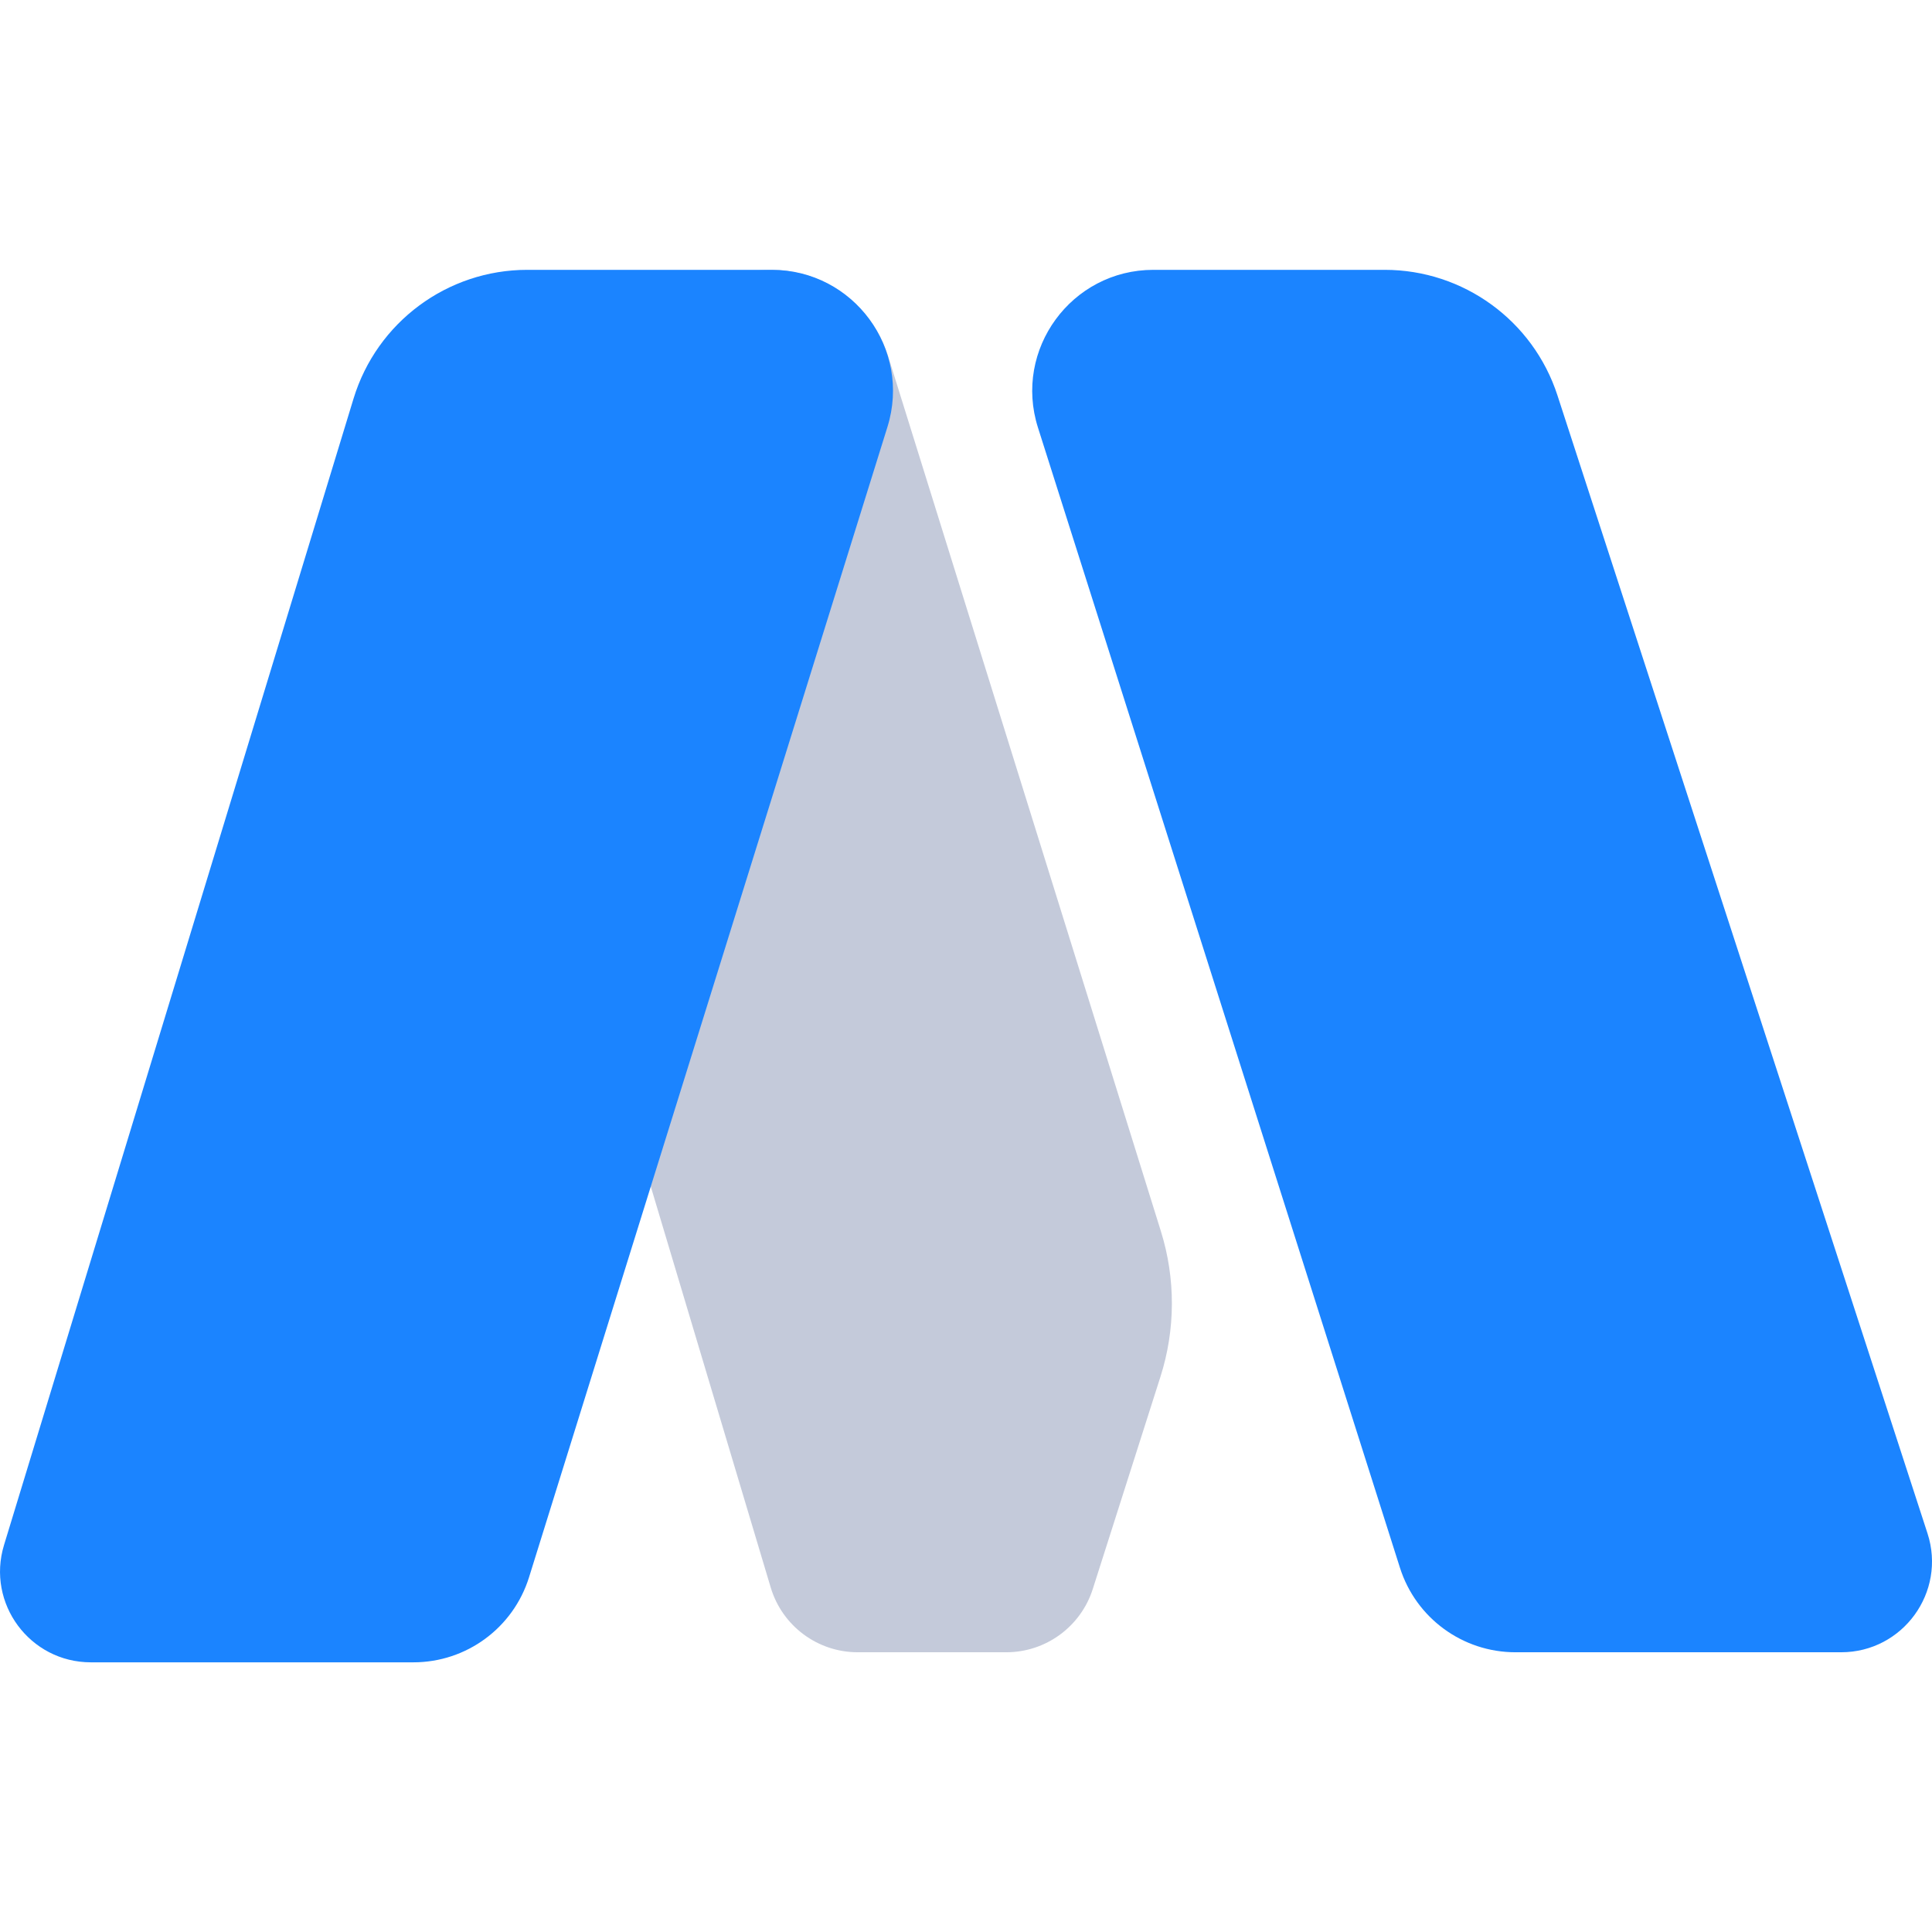
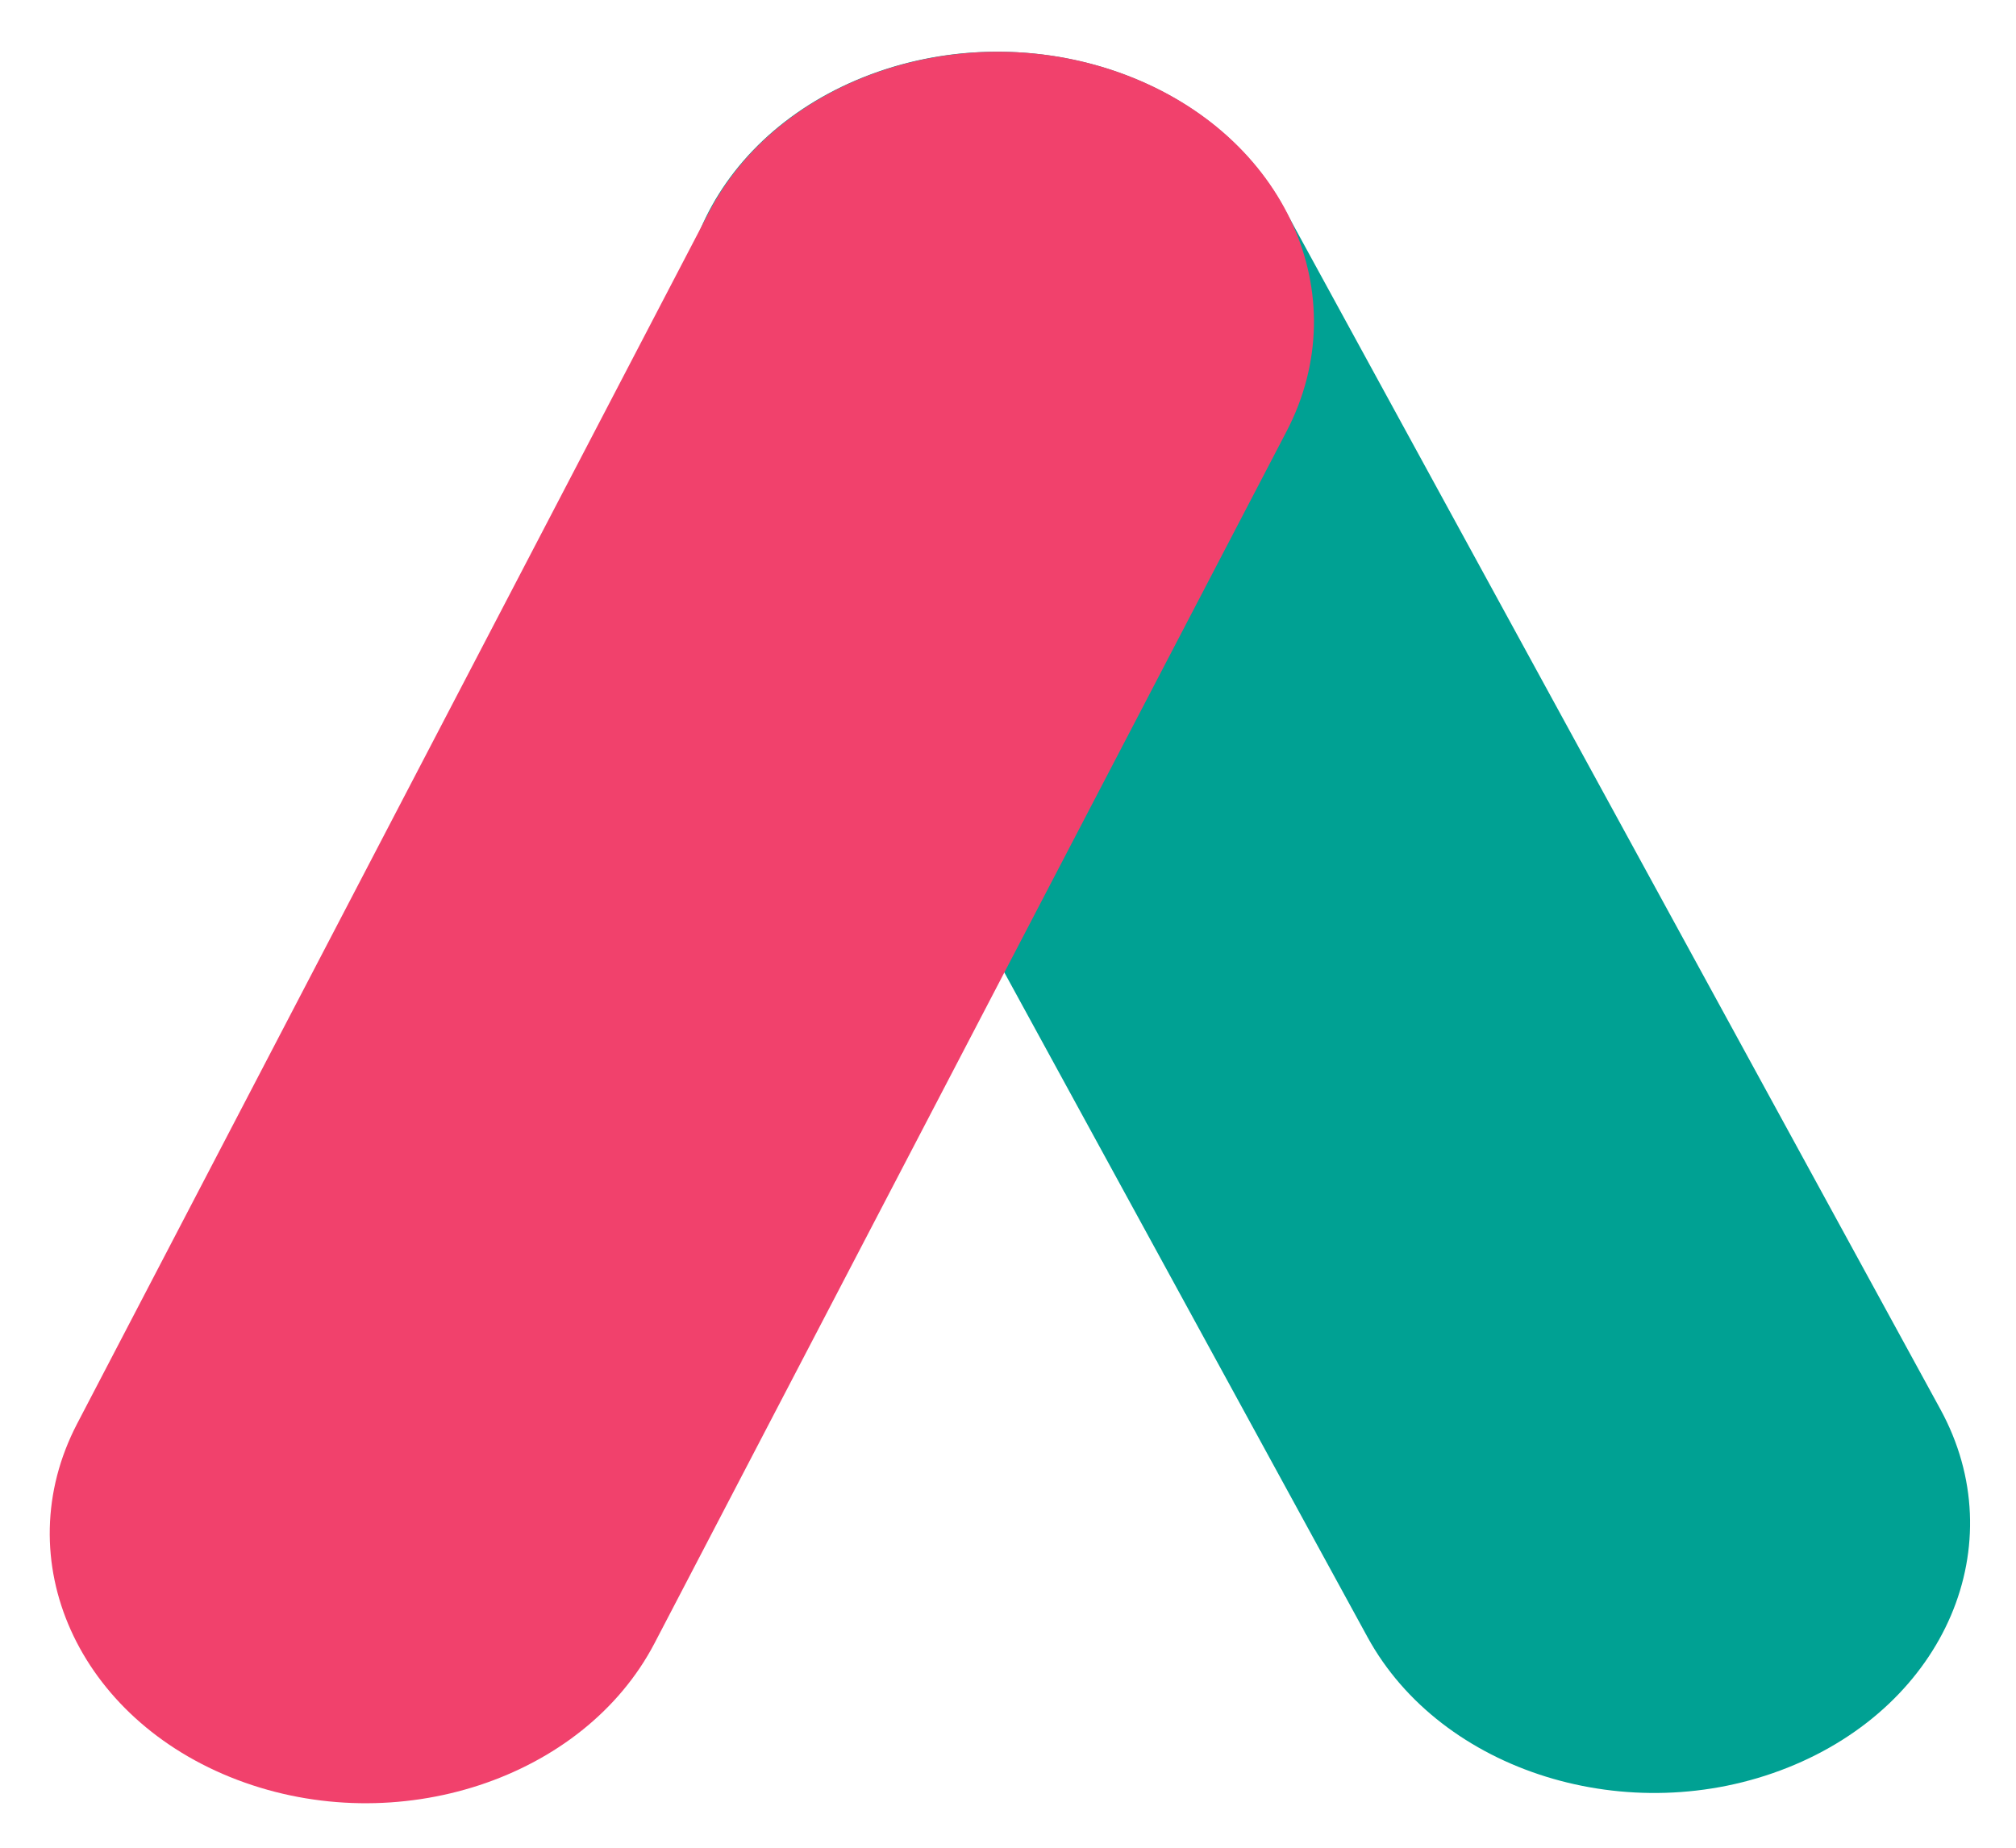
- <svg xmlns="http://www.w3.org/2000/svg" width="24" height="24" viewBox="0 0 24 24" fill="none">
-   <path d="M14.421 15.295L11.033 4.426C10.834 3.787 10.243 3.352 9.574 3.352C8.761 3.352 8.09 3.99 8.049 4.803L7.648 12.674C7.63 13.017 7.671 13.36 7.77 13.689L9.574 19.72C9.717 20.198 10.156 20.525 10.655 20.525H12.5C12.991 20.525 13.426 20.207 13.575 19.739L14.415 17.104C14.603 16.516 14.605 15.884 14.421 15.295Z" fill="#C4CADA" />
-   <path d="M19.347 4.911L23.944 19.048C24.181 19.777 23.638 20.525 22.871 20.525H18.825C18.17 20.525 17.59 20.101 17.391 19.476L12.894 5.312C12.586 4.342 13.31 3.352 14.328 3.352H17.201C18.178 3.352 19.045 3.982 19.347 4.911Z" fill="#1B84FF" />
-   <path d="M6.55 3.352H9.588C10.602 3.352 11.326 4.336 11.024 5.304L6.572 19.593C6.376 20.222 5.794 20.65 5.136 20.65H1.129C0.371 20.65 -0.171 19.918 0.05 19.193L4.392 4.951C4.682 4.001 5.558 3.352 6.55 3.352Z" fill="#1B84FF" />
+ <svg xmlns="http://www.w3.org/2000/svg" width="24" height="22" xml:space="preserve" version="1.1">
+   <g>
+     <g stroke="null" stroke-width="0" id="svg_3">
+       <g stroke="null" id="884398" transform="matrix(0.304555 -0.142015 0.142015 0.304555 16.8709 12.9822)">
+         <path stroke=" none" id="svg_1" fill-rule=" nonzero" fill=" rgb(0,161,147)" stroke-miterlimit="4" stroke-linejoin=" miter" stroke-dashoffset="0" stroke-dasharray=" none" stroke-linecap=" butt" d="m-2.594,-40.825c6.021,0.347 11.183,5.038 11.53,10.48l3.088,48.421c0.347,5.439 -4.253,9.567 -10.274,9.22s-11.184,-5.041 -11.531,-10.479l-3.088,-48.421c-0.346,-5.441 4.254,-9.567 10.275,-9.221z" />
+       </g>
+       <g stroke="null" id="819851" transform="matrix(0.30702 0.136682 -0.136682 0.30702 9.20683 13.0433)">
+         <path stroke=" none" id="svg_2" fill-rule=" nonzero" fill=" rgb(241,65,108)" stroke-miterlimit="4" stroke-linejoin=" miter" stroke-dashoffset="0" stroke-dasharray=" none" stroke-linecap=" butt" d="m-3.279,-38.11c6.034,-0.336 10.652,3.792 10.317,9.221l-2.991,48.326c-0.336,5.428 -5.5,10.1 -11.533,10.437s-10.652,-3.792 -10.316,-9.221l2.991,-48.326c0.336,-5.428 5.499,-10.101 11.532,-10.437z" />
+       </g>
+     </g>
+   </g>
</svg>
